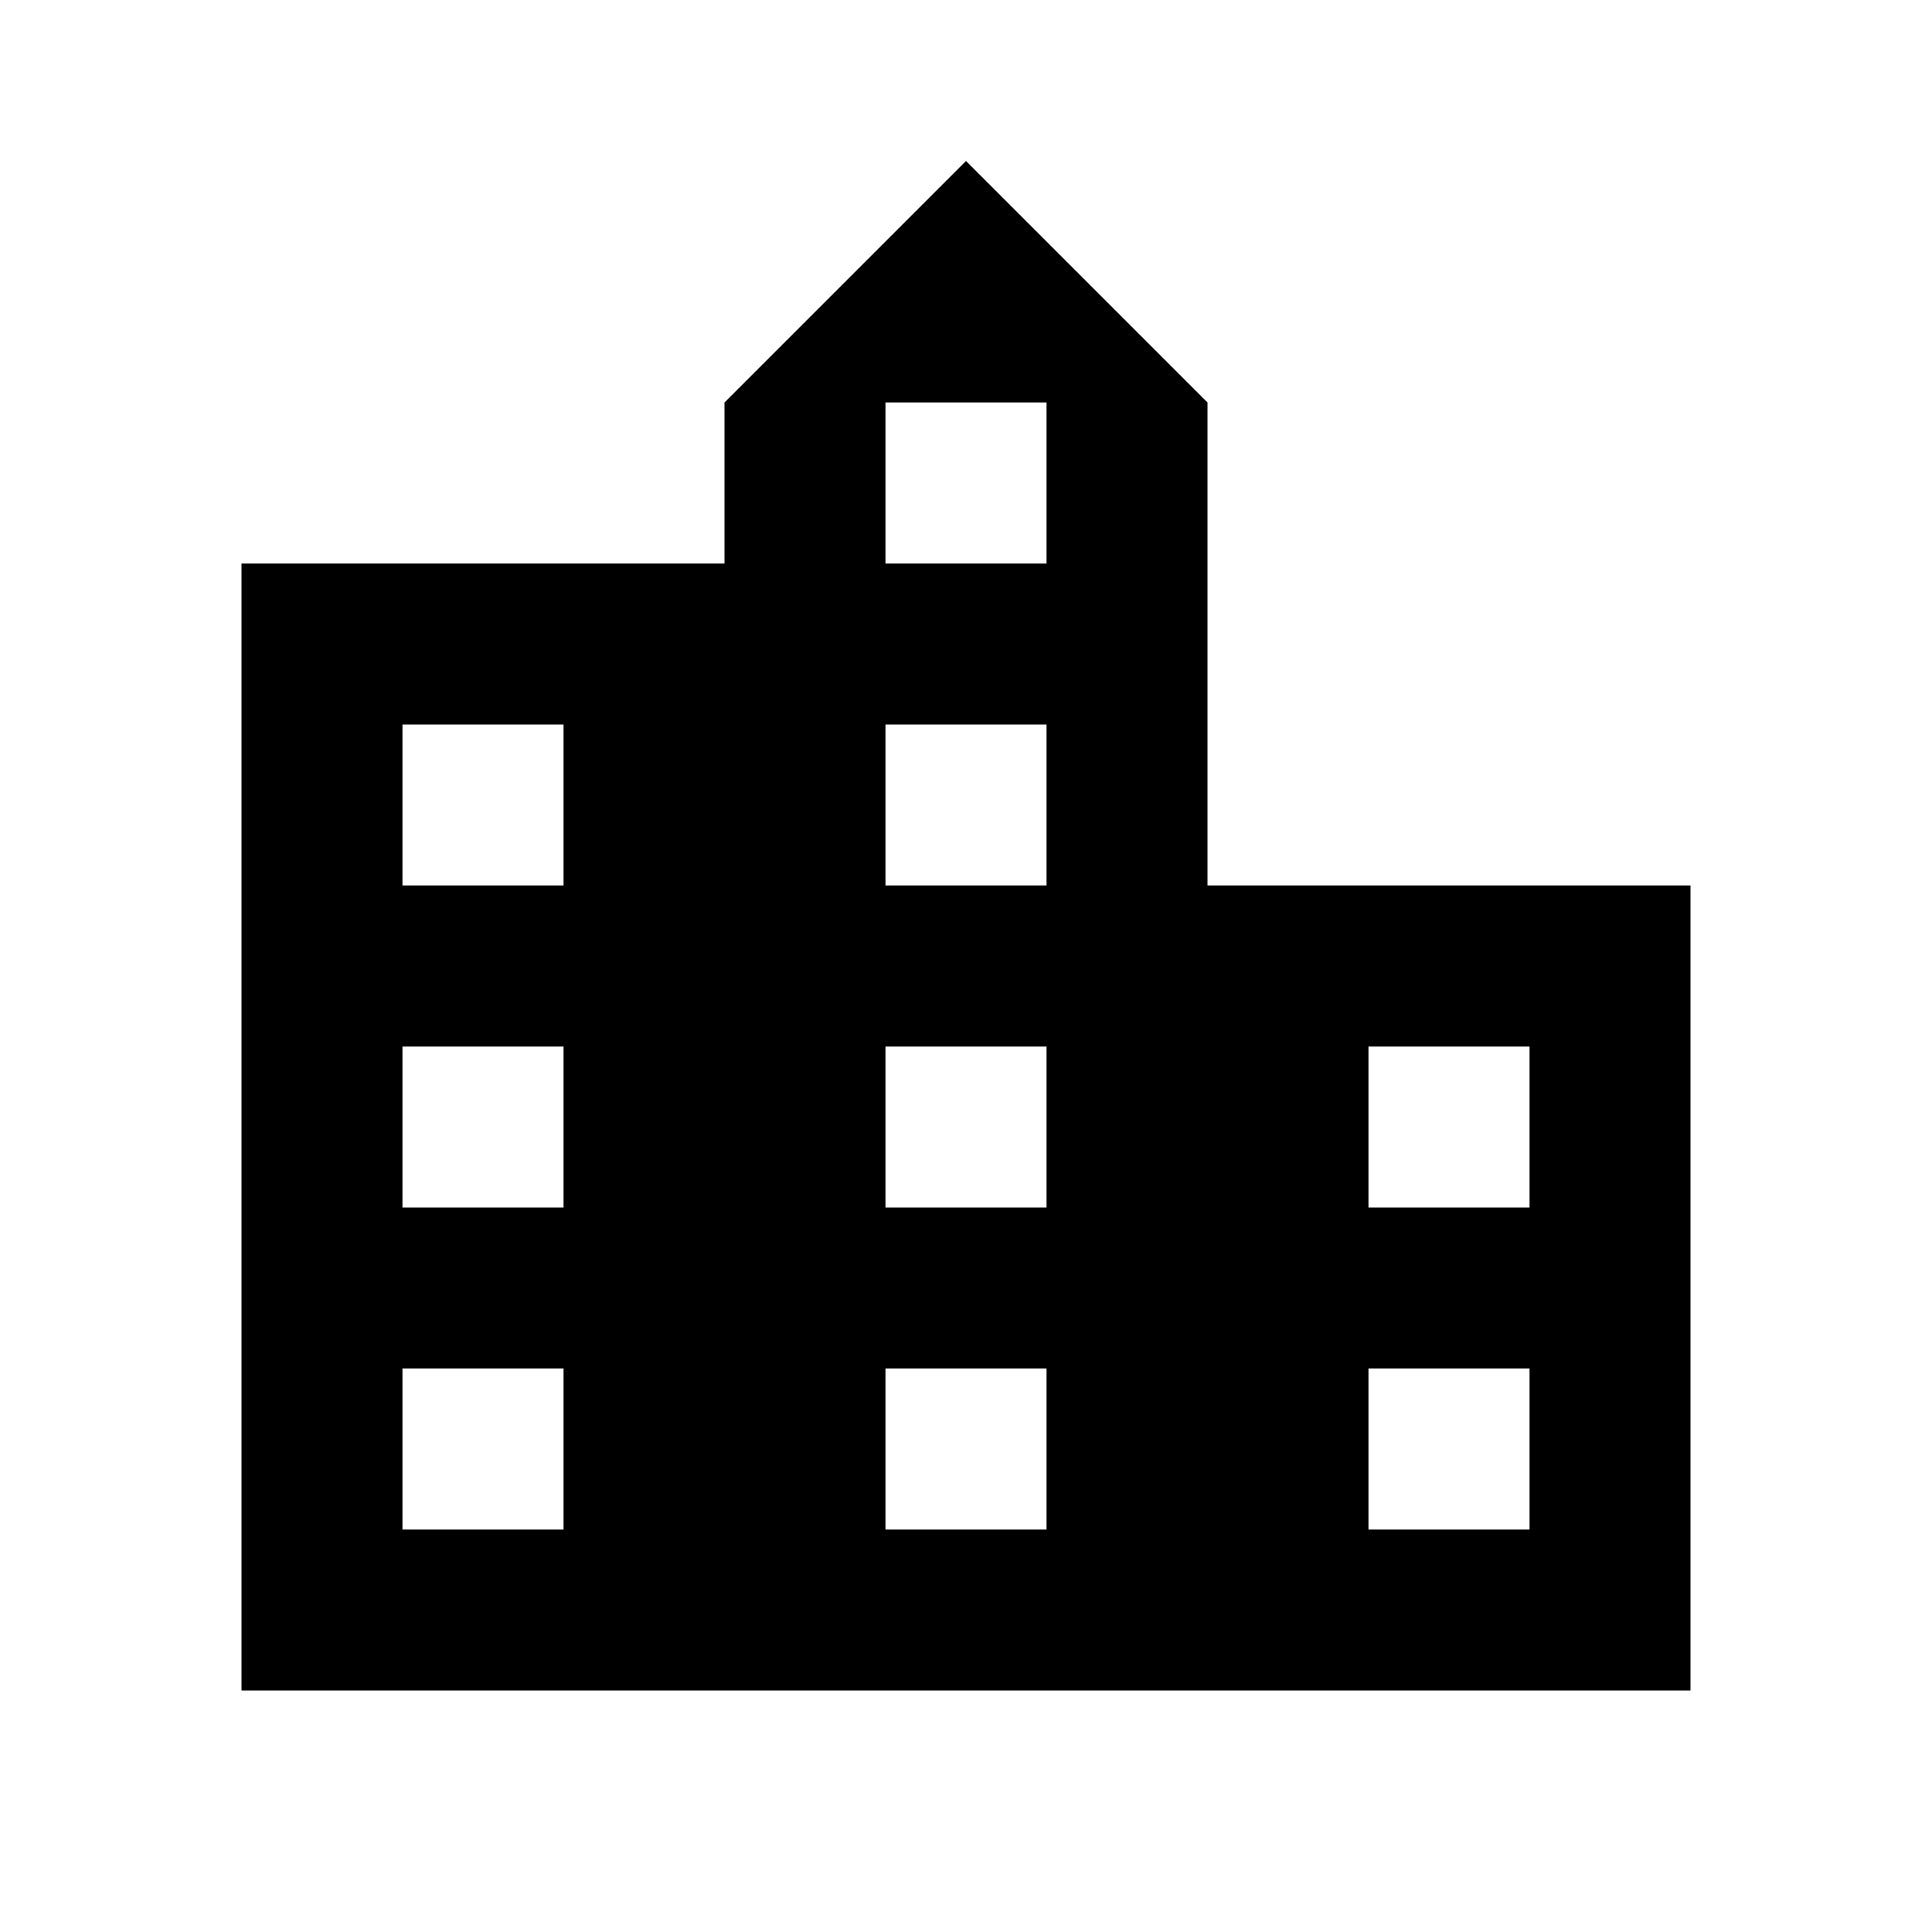
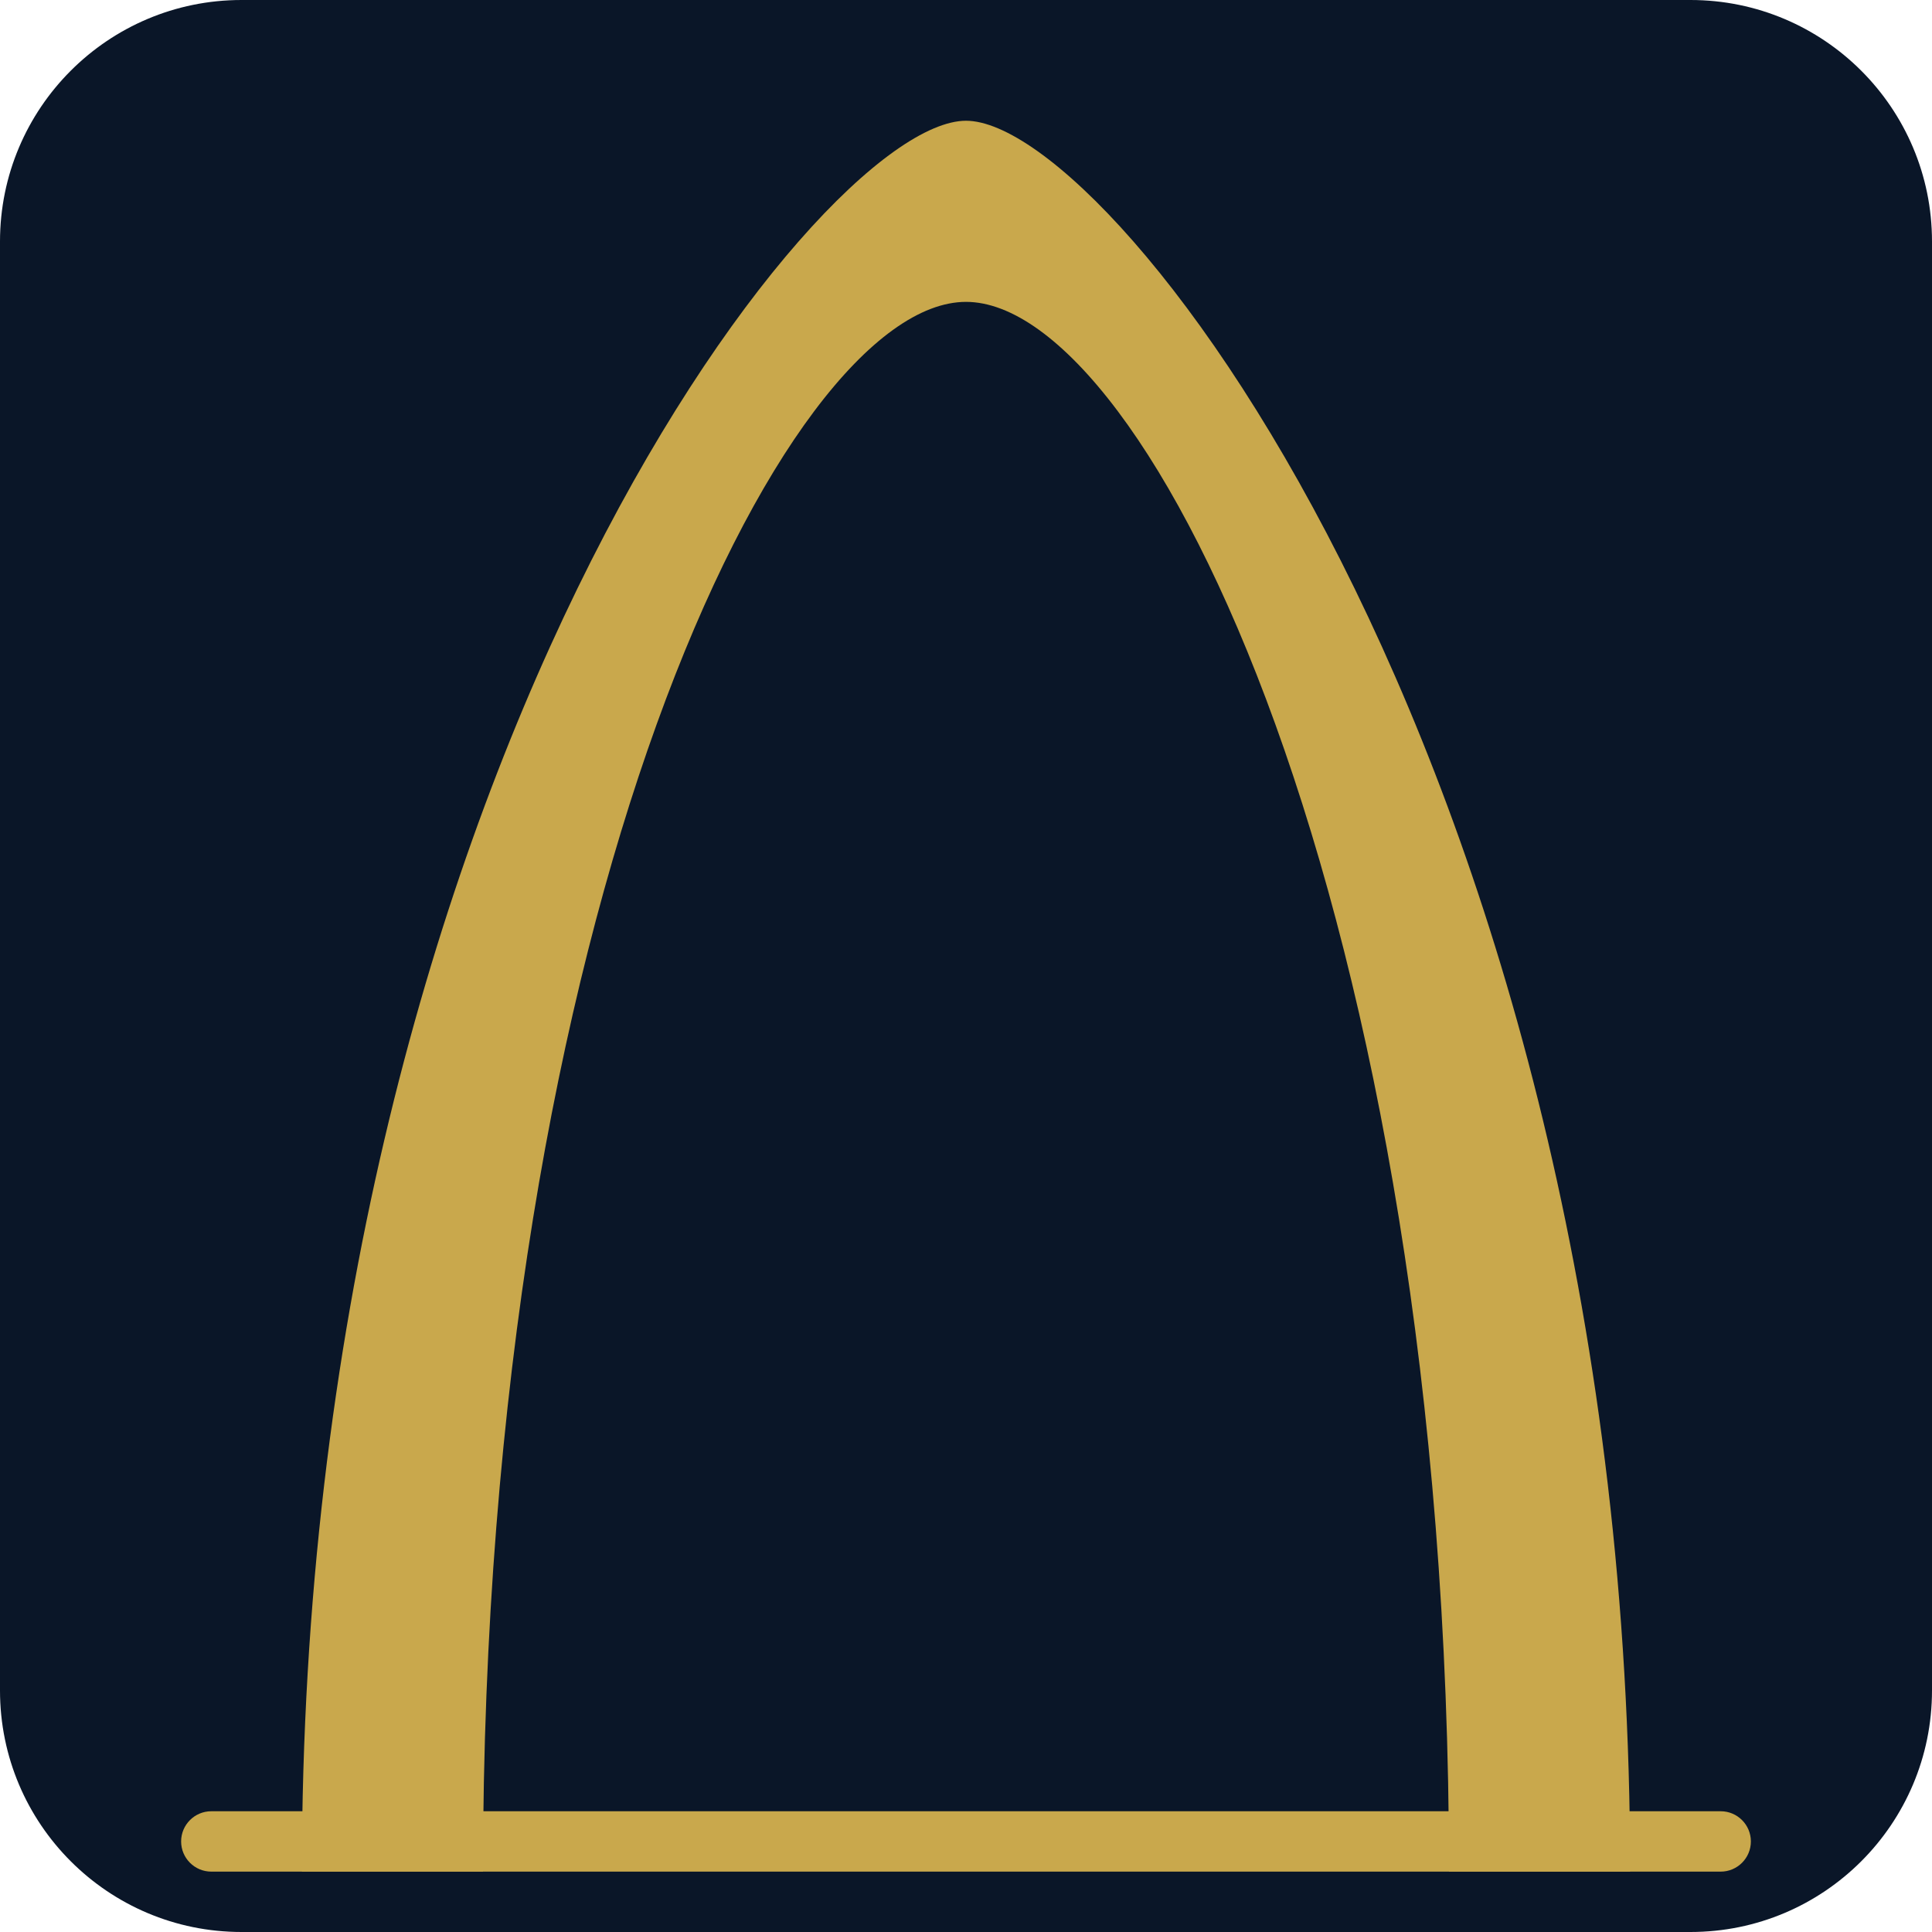
- <svg xmlns="http://www.w3.org/2000/svg" height="24" viewBox="0 0 24 24" width="24">
-   <path d="M0 0h24v24H0z" fill="none" />
-   <path d="M15 11V5l-3-3-3 3v2H3v14h18V11h-6zm-8 8H5v-2h2v2zm0-4H5v-2h2v2zm0-4H5V9h2v2zm6 8h-2v-2h2v2zm0-4h-2v-2h2v2zm0-4h-2V9h2v2zm0-4h-2V5h2v2zm6 12h-2v-2h2v2zm0-4h-2v-2h2v2z" />
+ <svg xmlns="http://www.w3.org/2000/svg" viewBox="0 0 64 64">
+   <rect width="64" height="64" rx="8" fill="#0A1628" />
+   <path d="M 10,62 C 10,26 27,4 32,4 C 37,4 54,26 54,62 L 48,62 C 48,30 38,10 32,10 C 26,10 16,30 16,62 Z" fill="#C9A84C" />
+   <rect x="6" y="60" width="52" height="2" fill="#C9A84C" rx="1" />
</svg>
